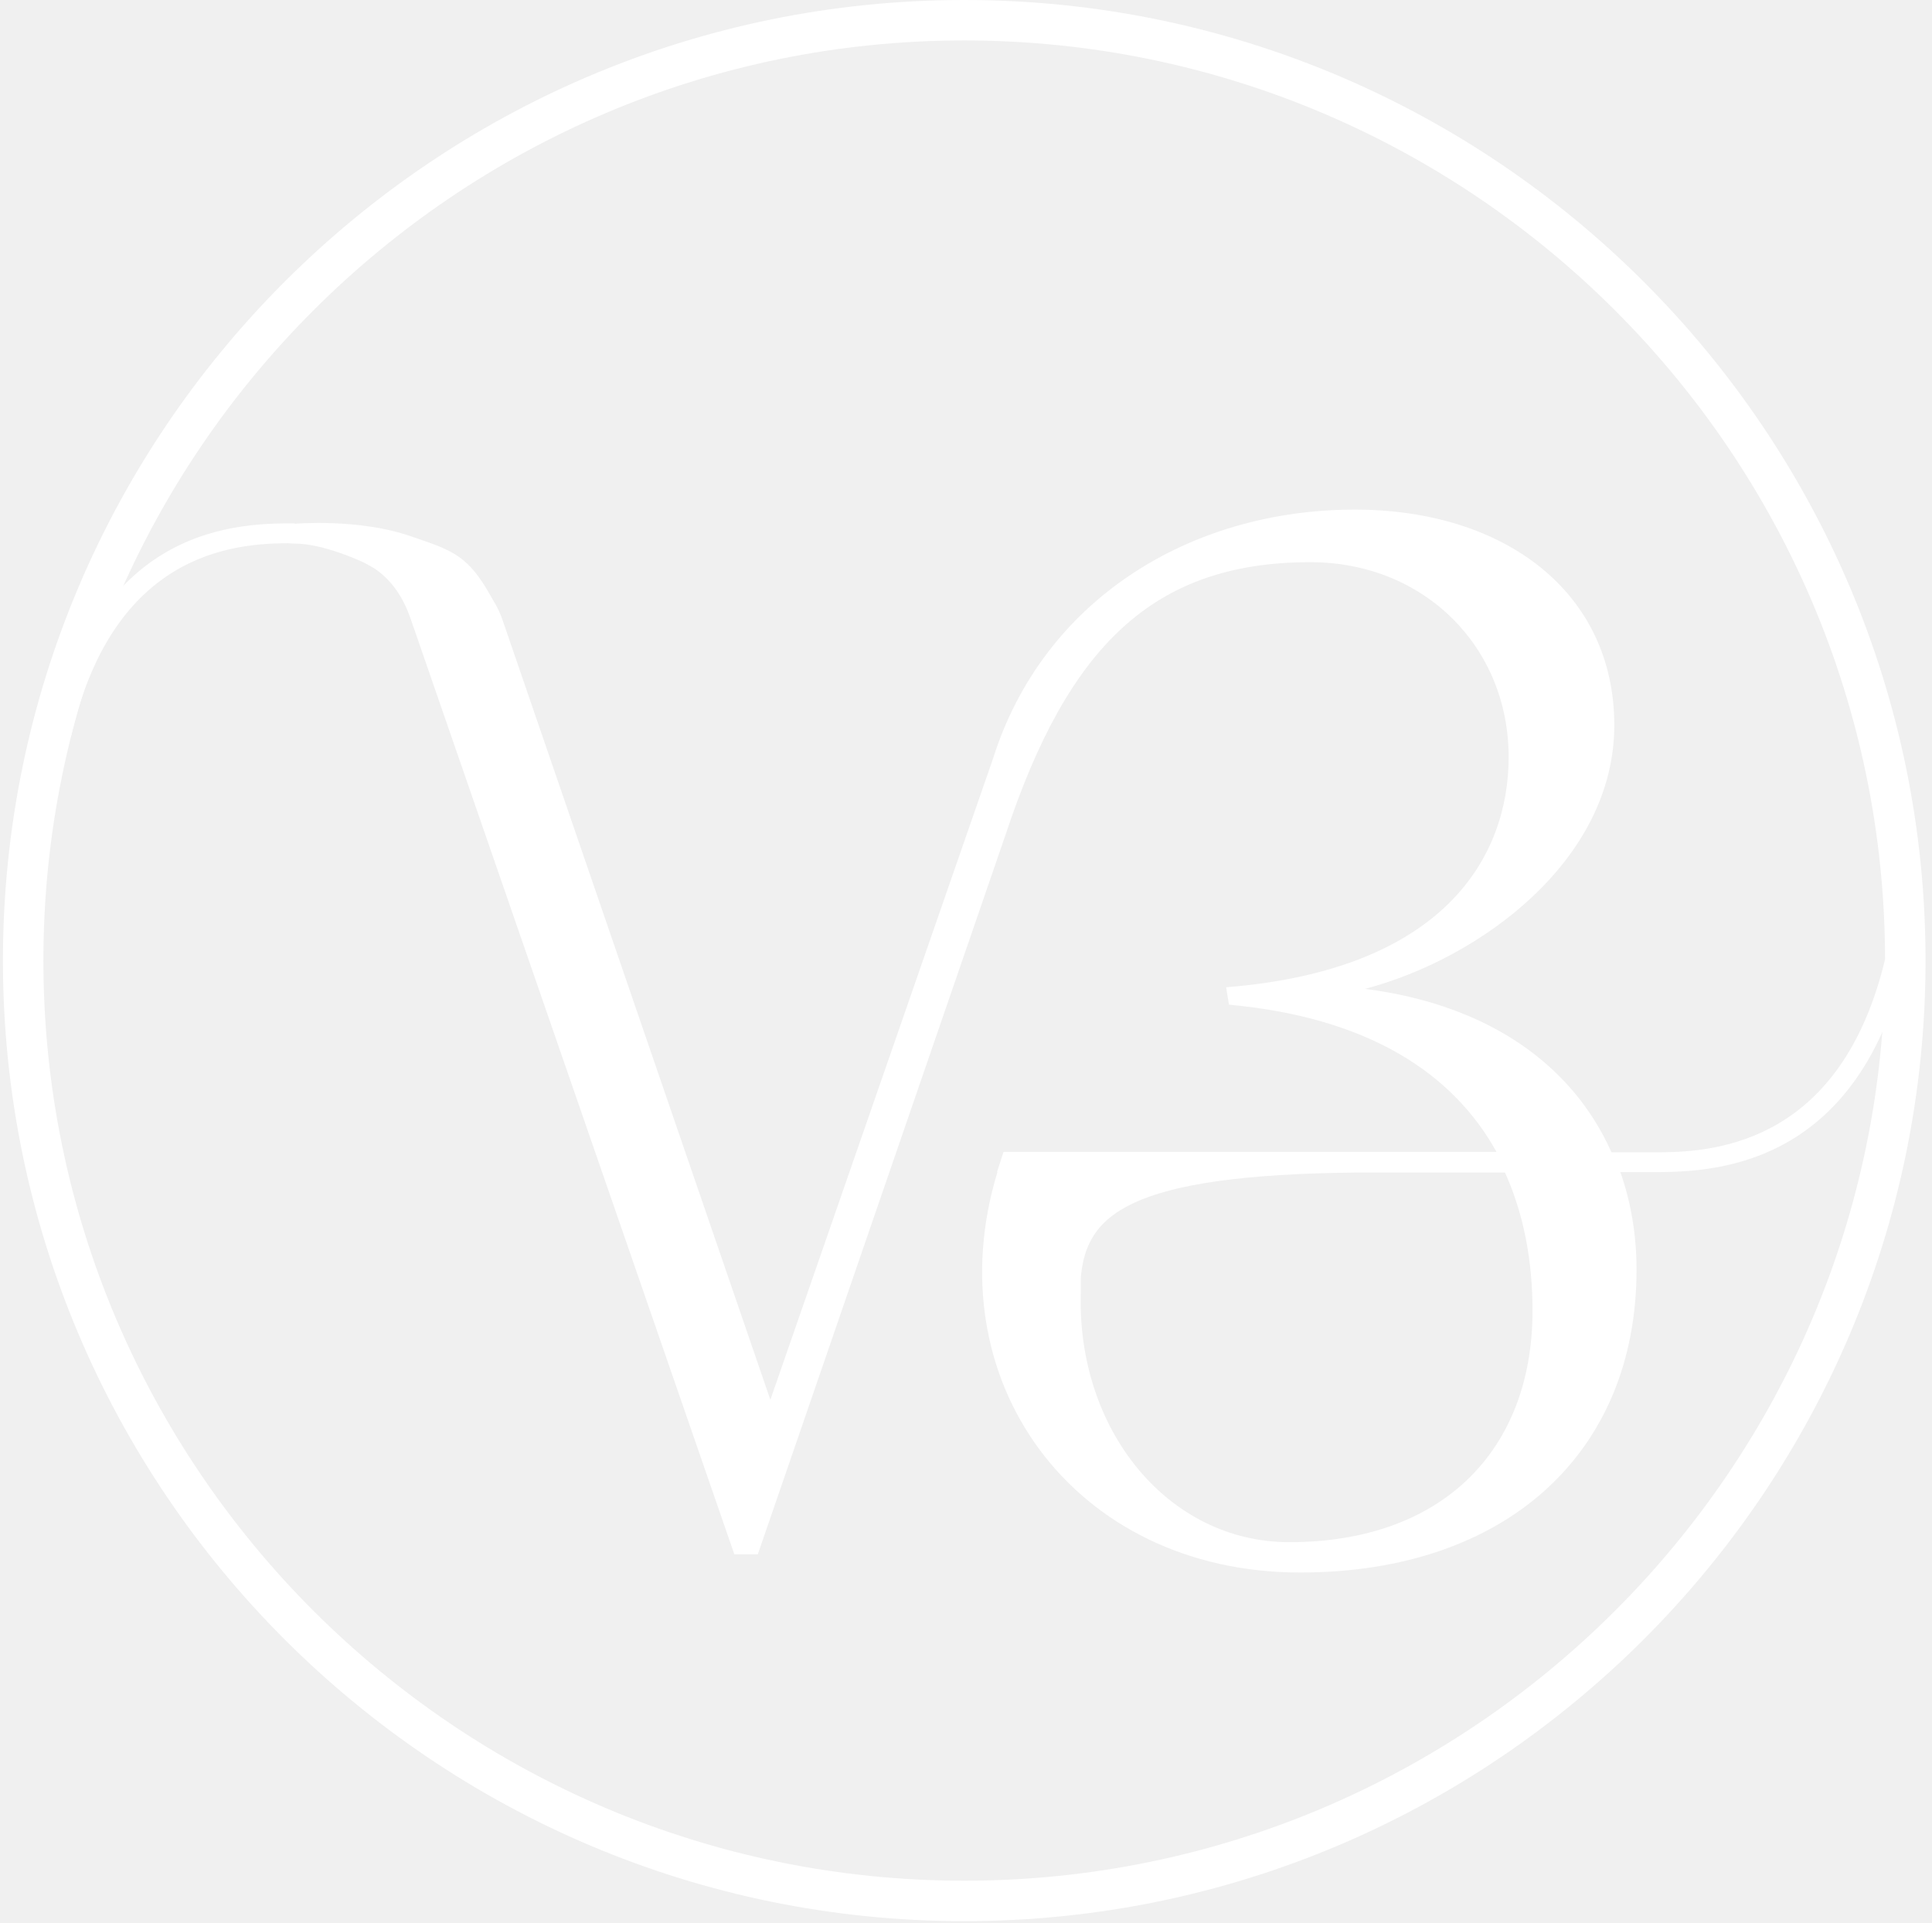
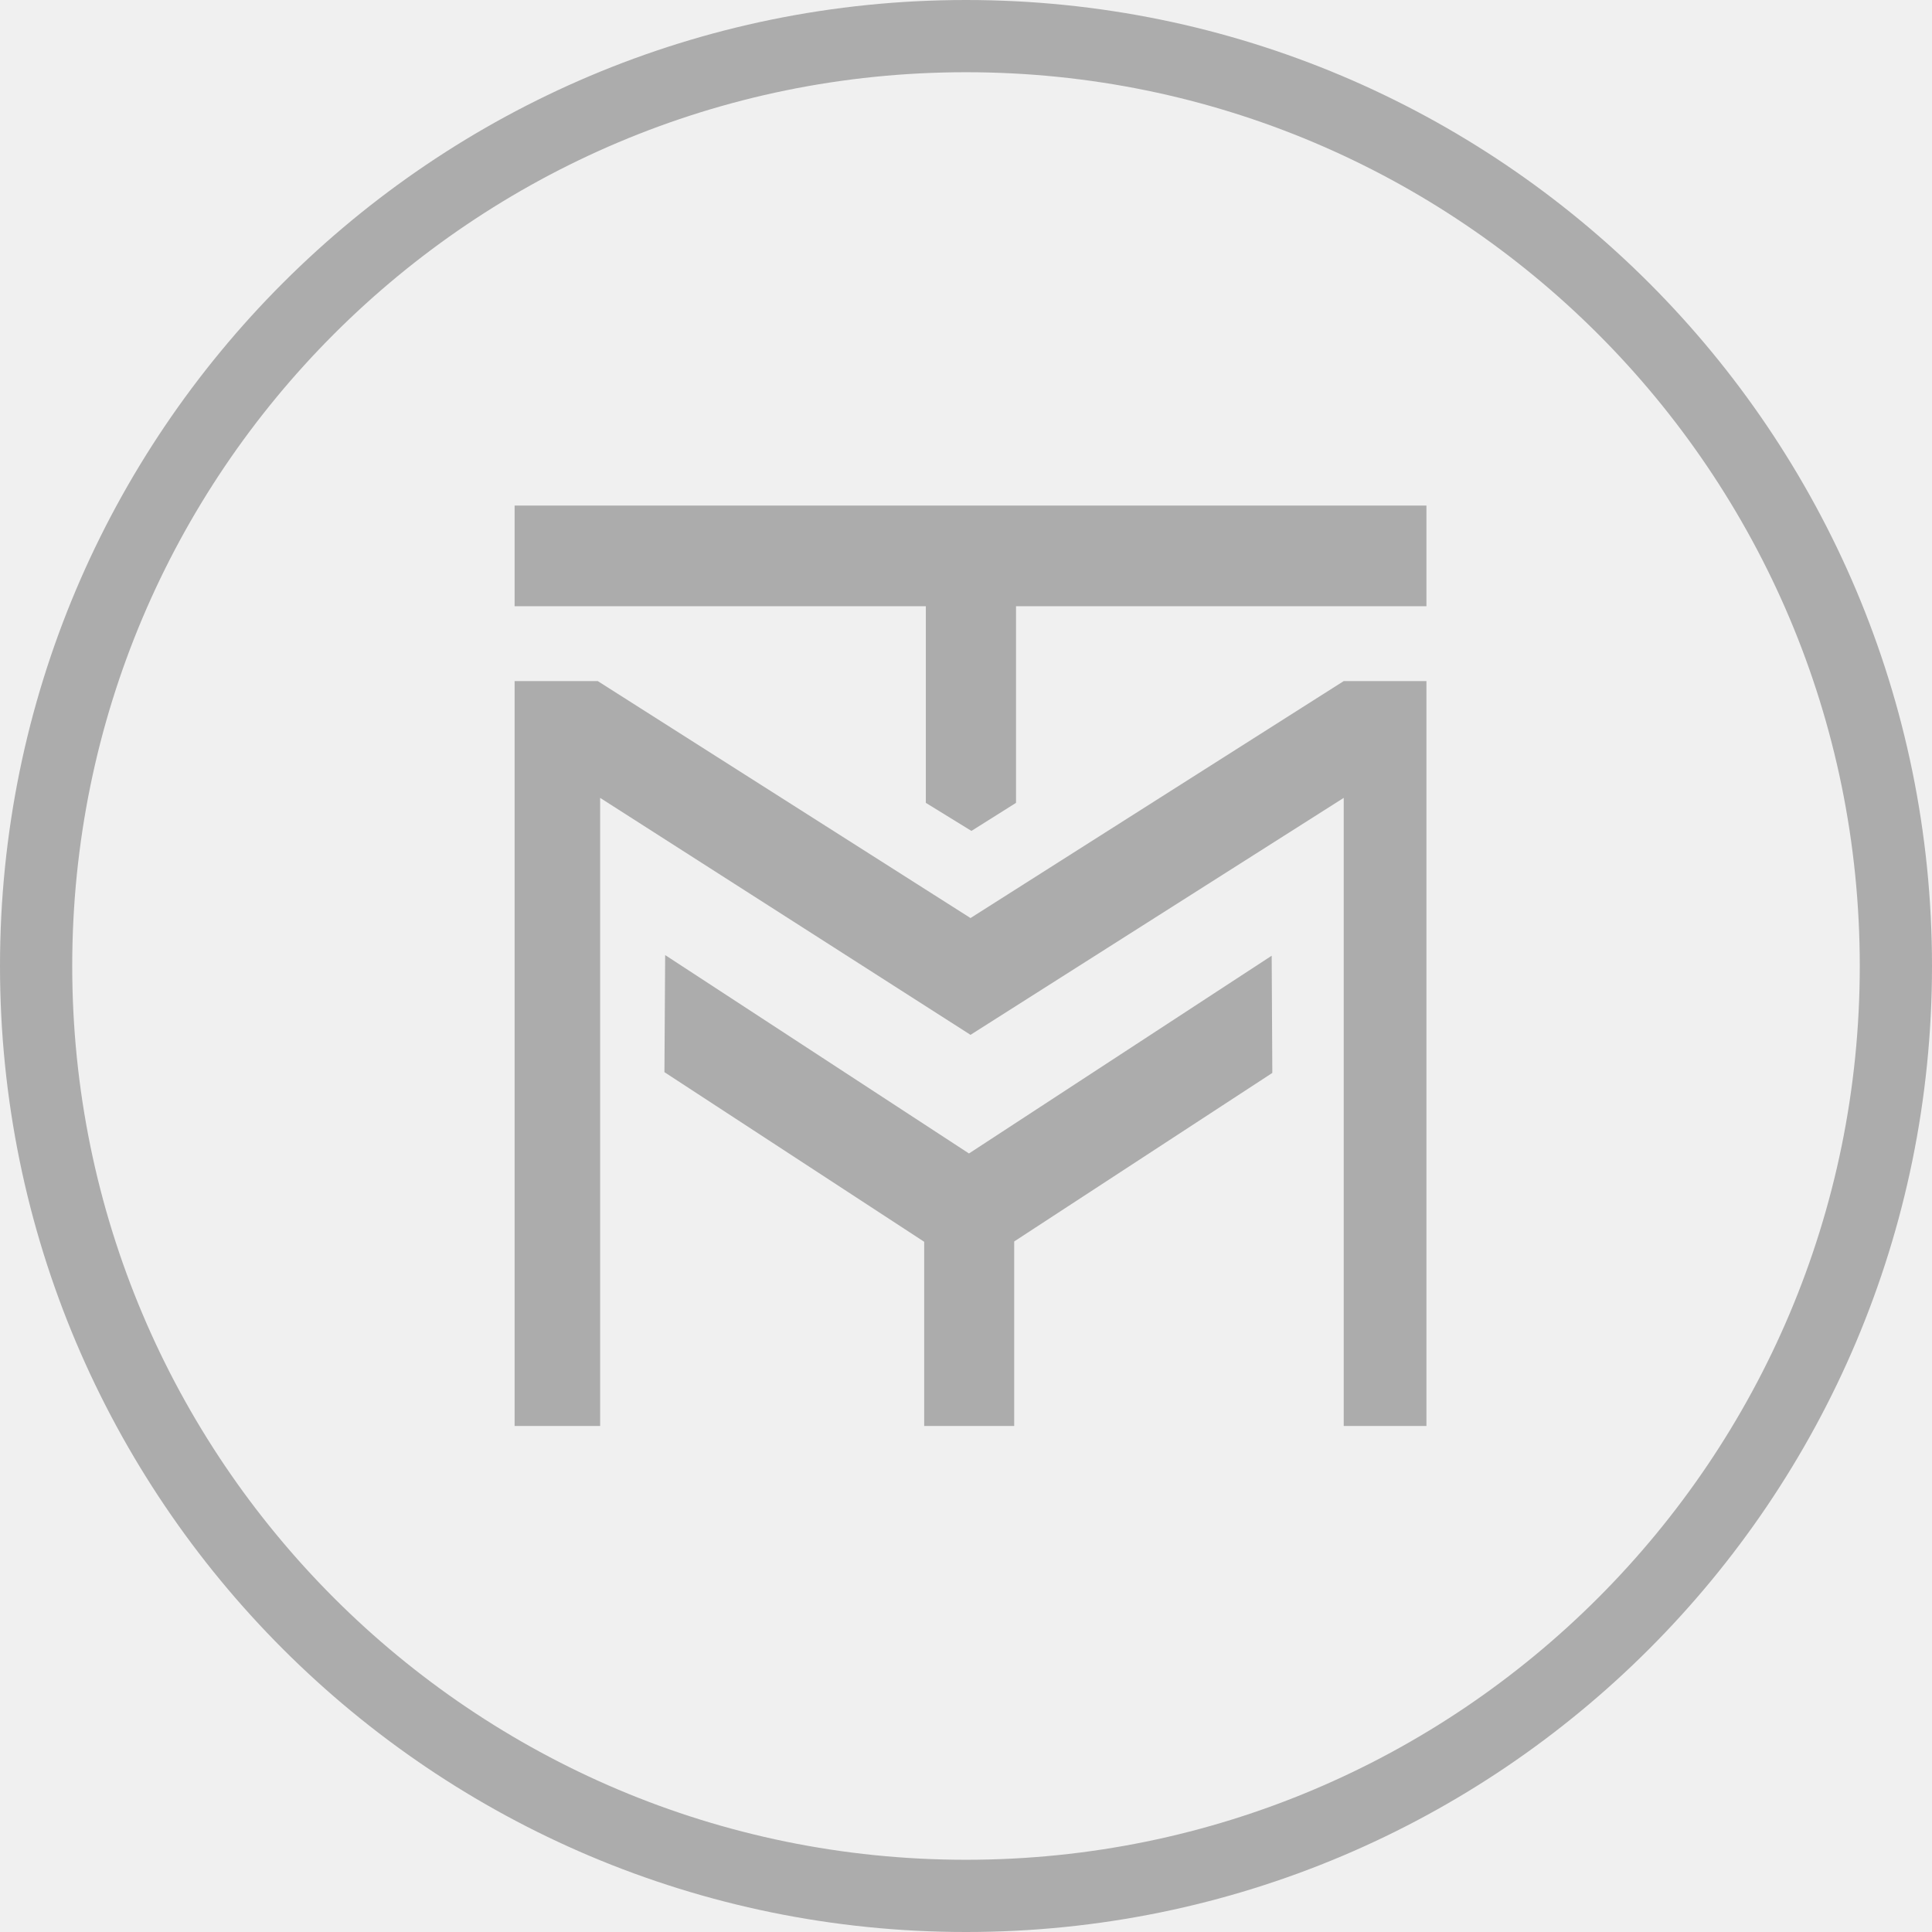
- <svg xmlns="http://www.w3.org/2000/svg" width="213" height="212" viewBox="0 0 213 212" fill="none">
-   <path d="M106.305 211.859C47.847 211.859 0.323 164.358 0.323 105.929C0.323 47.501 47.847 0 106.305 0C164.718 0 212.287 47.501 212.287 105.929C212.287 164.358 164.718 211.859 106.305 211.859ZM106.305 4.46C50.346 4.46 4.785 49.999 4.785 105.929C4.785 161.86 50.346 207.399 106.305 207.399C162.264 207.399 207.825 161.86 207.825 105.929C207.825 49.999 162.264 4.46 106.305 4.46Z" fill="white" />
-   <path d="M207.826 105.795C203.007 125.822 189.441 127.026 183.104 127.071H177.66C173.376 117.437 164.094 110.791 150.484 109.051C163.336 105.662 177.973 94.779 177.973 79.971C177.973 65.342 165.924 56.198 149.368 56.198C131.206 56.198 115.008 66.144 109.474 83.673L84.931 154.367L55.39 68.33C51.909 58.205 33.747 58.205 33.747 58.205H32.498V57.715C26.607 57.715 10.944 57.715 5.679 80.729L7.821 81.22C12.729 59.9 27.098 59.9 32.542 59.9V59.543C39.147 61.104 43.252 62.309 45.305 68.33L80.96 171.405H83.548L110.858 92.058C117.73 71.318 127.101 61.996 144.46 61.996C156.999 61.996 166.326 71.318 166.326 83.495C166.326 94.422 159.275 106.955 135.178 108.873L135.49 110.791C150.975 112.218 160.212 118.418 164.987 127.026H110.635L109.921 129.256H109.965C103.004 152.092 118.265 173.412 143.344 173.412C166.013 173.412 180.427 160.254 180.427 140.005C180.427 136.169 179.802 132.557 178.642 129.256H182.033C188.191 129.256 204.524 129.256 210.057 106.241L207.826 105.795ZM168.958 144.554C168.958 159.808 159.141 170.067 142.139 170.067C128.797 170.067 118.667 157.712 119.158 142.458C119.158 142.28 119.158 141.968 119.158 141.834V140.853C119.783 134.162 123.933 129.524 149.815 129.301H165.924C168.021 133.939 168.958 139.113 168.958 144.554Z" fill="white" />
-   <path d="M32.498 57.759C32.498 57.759 39.682 57.135 45.439 59.187C49.901 60.748 51.82 61.105 54.765 66.992C57.71 72.879 45.349 64.896 45.349 64.896L40.128 62.041C40.128 62.041 35.755 59.945 32.498 59.945C29.24 59.945 32.498 57.759 32.498 57.759Z" fill="white" />
+ <svg xmlns="http://www.w3.org/2000/svg" width="214" height="214" viewBox="0 0 214 214" fill="none">
+   <path fill-rule="evenodd" clip-rule="evenodd" d="M112.55 67.153H102.551V88.93L107.601 92.038L112.54 88.93V67.153H112.55ZM57 56V67.153H158V56H57Z" fill="#ACACAC" />
+   <path fill-rule="evenodd" clip-rule="evenodd" d="M107.5 101.688L148.839 75.441H158V157.948H148.839V88.378L107.5 114.625L66.474 88.378V157.948H57V75.441H66.211L107.5 101.688Z" fill="#ACACAC" />
+   <path fill-rule="evenodd" clip-rule="evenodd" d="M107.329 127.765L140.859 105.861L140.93 118.844L112.339 137.511V157.948H102.368V137.547L73.596 118.759L73.677 105.789L107.329 127.765Z" fill="#ACACAC" />
+   <circle cx="107" cy="107" r="103" stroke="#ACACAC" stroke-width="8" />
</svg>
